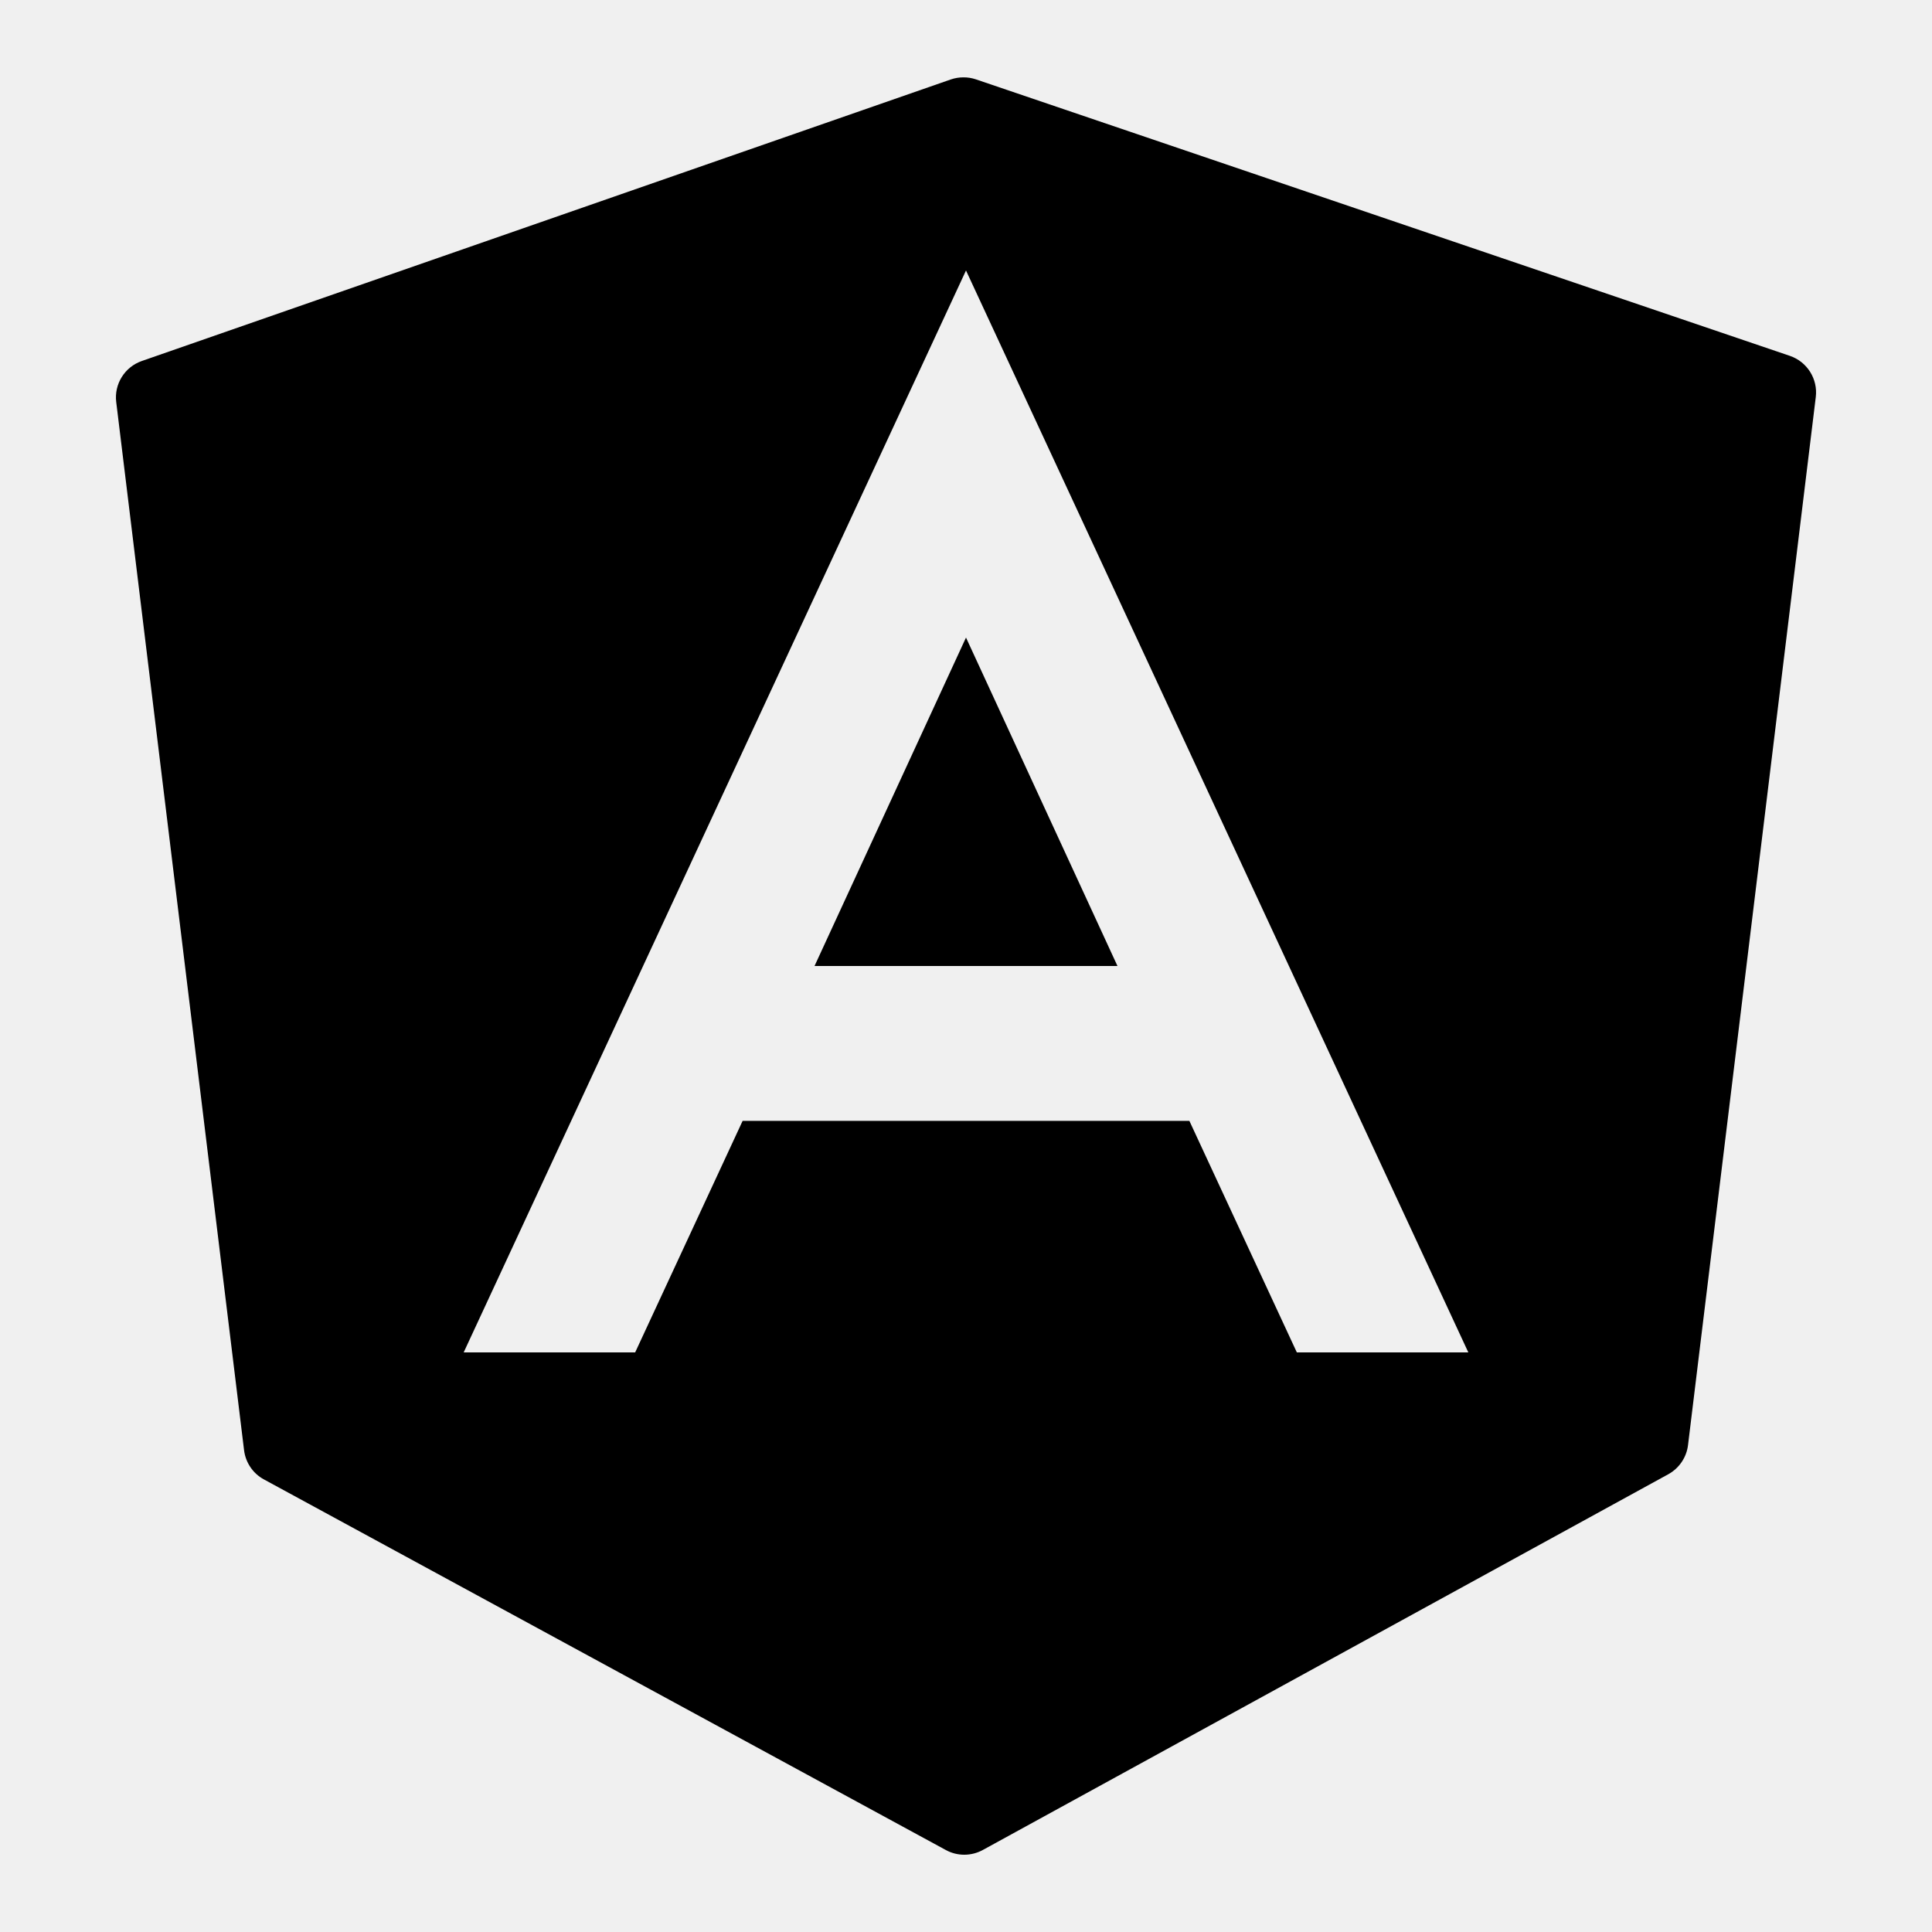
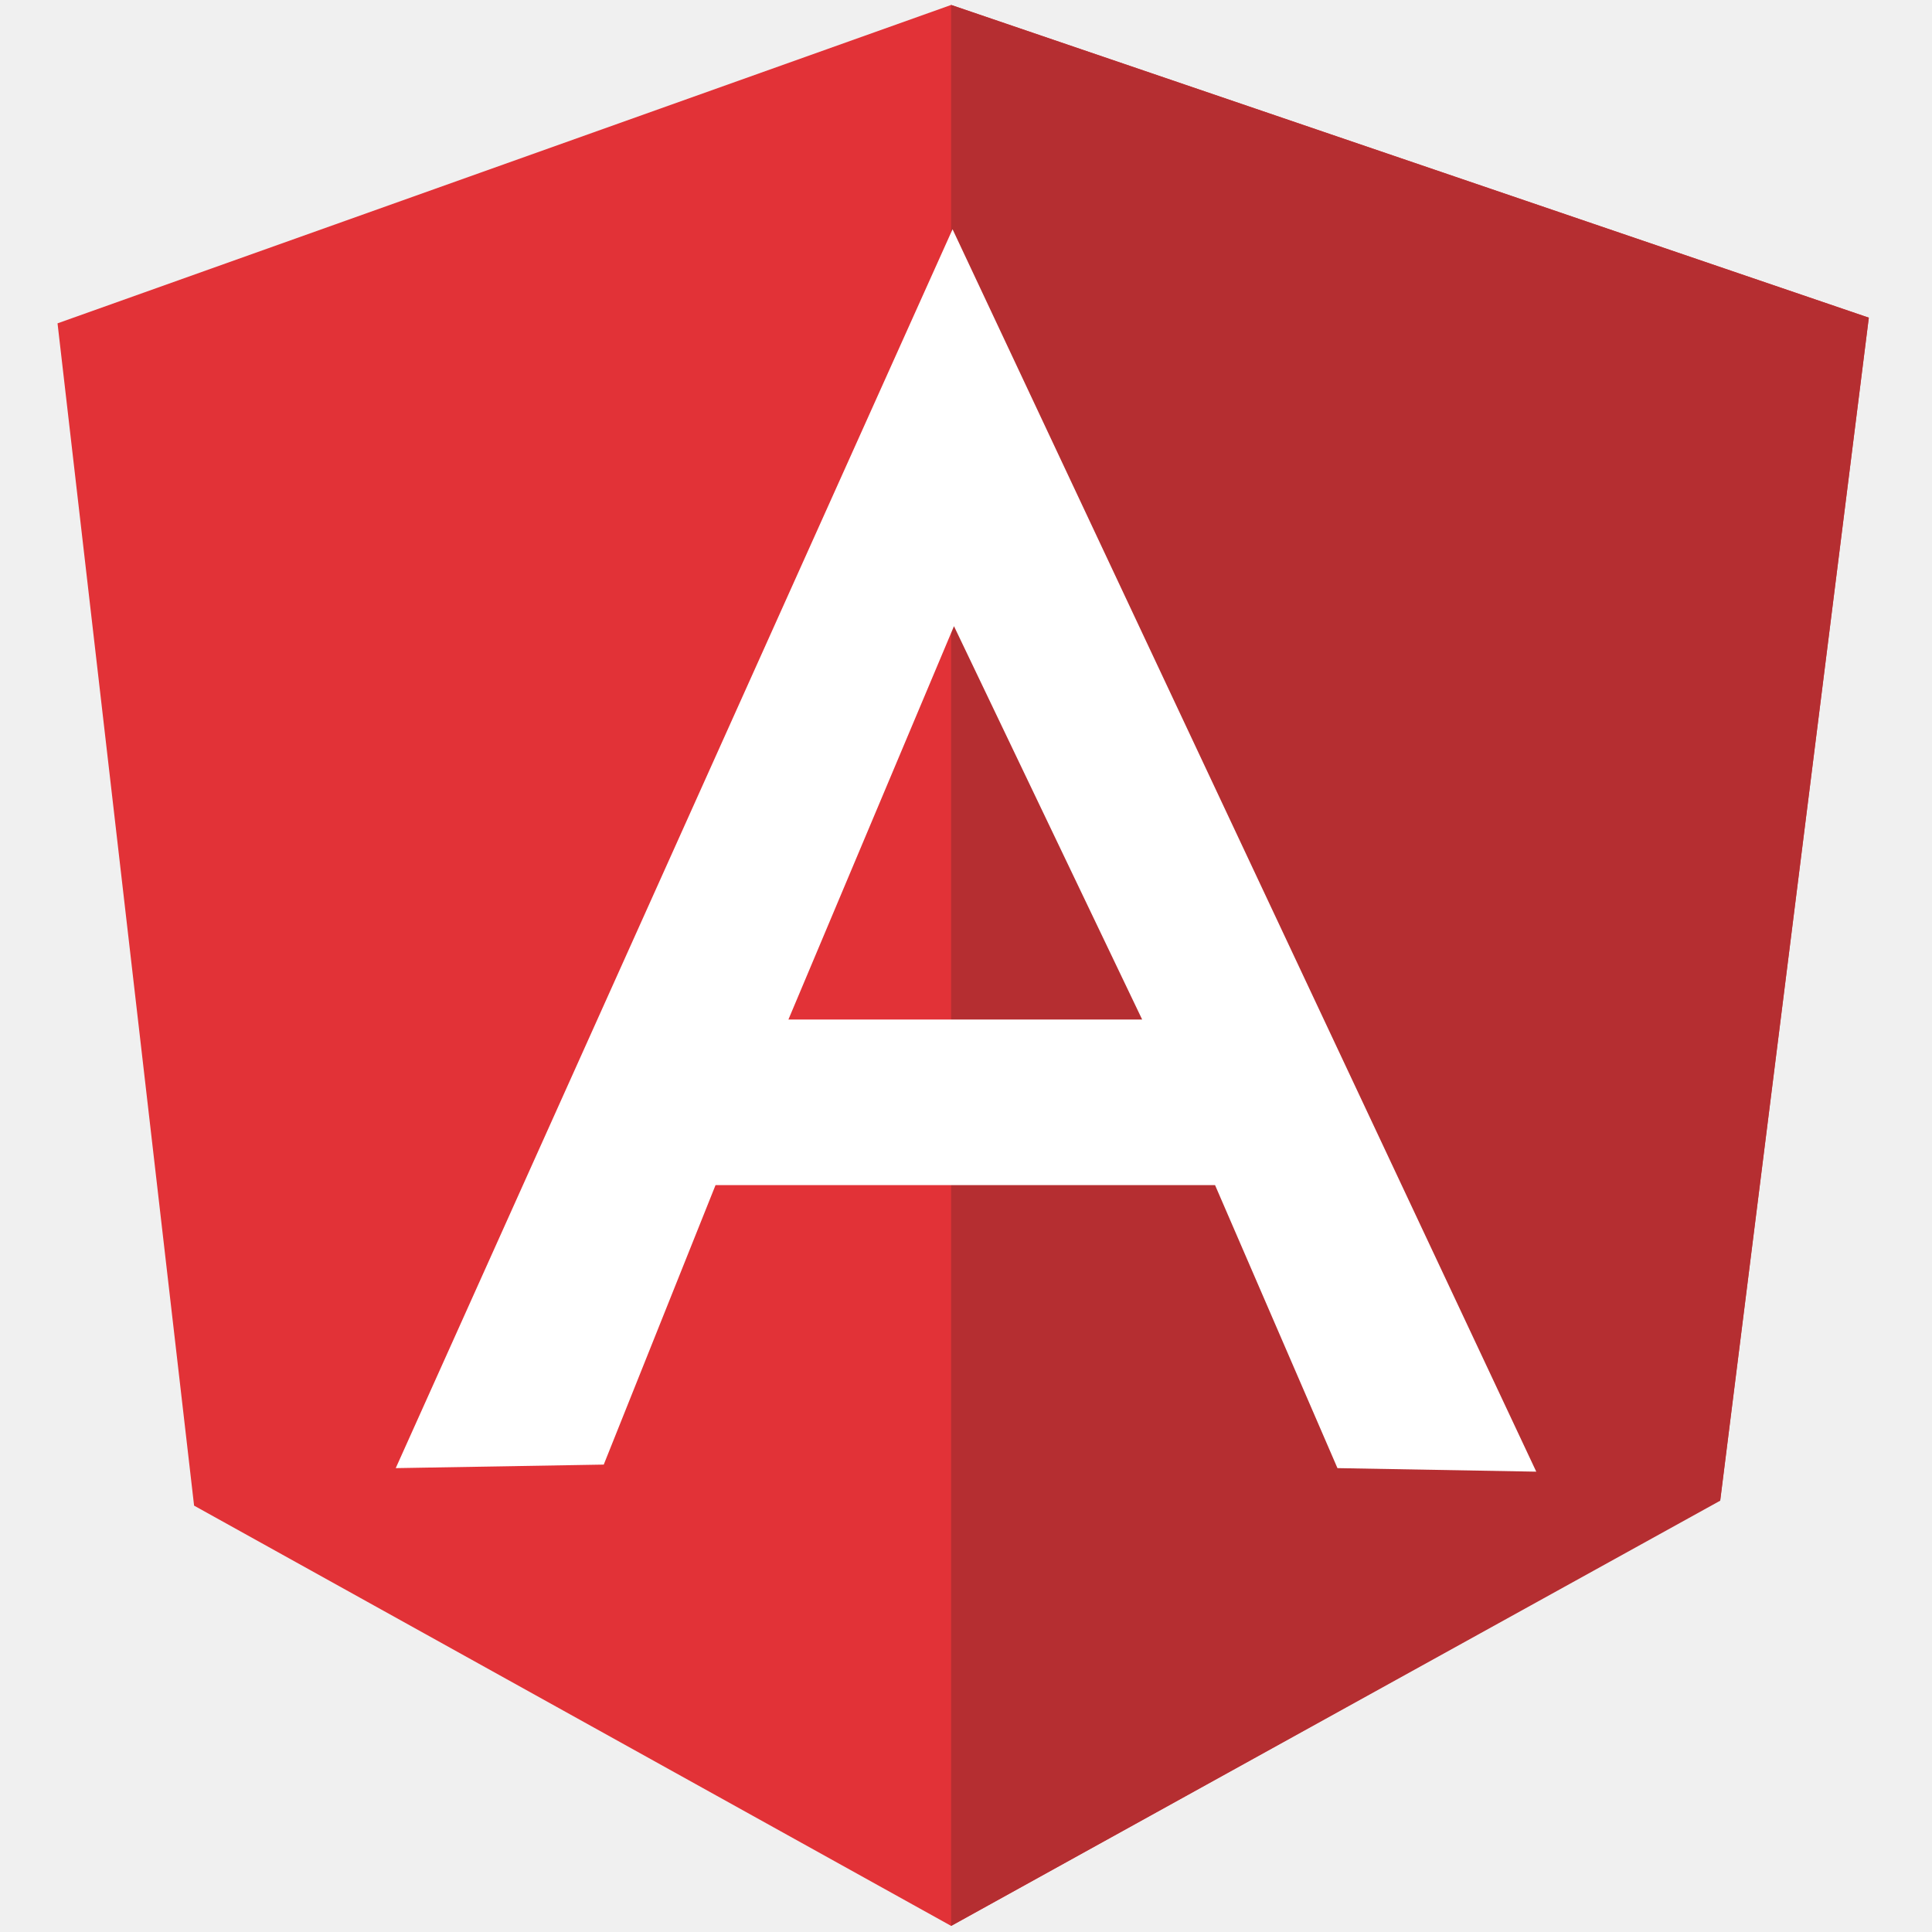
- <svg xmlns="http://www.w3.org/2000/svg" fill="#000000" viewBox="0 0 50 50" width="50px" height="50px">
-   <path d="M 24.93 2.002 C 24.82 2.002 24.709 2.021 24.604 2.057 L 3.672 9.342 C 3.228 9.496 2.95 9.939 3.008 10.406 L 6.316 37.529 C 6.355 37.85 6.545 38.133 6.83 38.287 L 24.479 47.879 C 24.627 47.96 24.791 48 24.955 48 C 25.12 48 25.287 47.959 25.436 47.877 L 43.174 38.154 C 43.456 37.999 43.648 37.717 43.686 37.398 L 46.992 10.277 C 47.05 9.808 46.769 9.361 46.32 9.209 L 25.254 2.053 C 25.149 2.018 25.04 2.001 24.93 2.002 z M 25 7 L 38 35 L 33.562 35 L 30.781 29.008 L 19.219 29.008 L 16.438 35 L 12 35 L 25 7 z M 25 16.5 L 21.08 25 L 28.92 25 L 25 16.5 z" />
+ <svg xmlns="http://www.w3.org/2000/svg" width="48px" height="48px" viewBox="0 0 256 272" preserveAspectRatio="xMidYMid">
+   <path d="M.1 45.522L125.908.697l129.196 44.028-20.919 166.45-108.277 59.966-106.583-59.169L.1 45.522z" fill="#E23237" />
+   <path d="M255.104 44.725L125.908.697v270.444l108.277-59.866 20.919-166.55z" fill="#B52E31" />
+   <path d="M126.107 32.274L47.714 206.693l29.285-.498 15.739-39.347h70.325l17.233 39.845 27.99.498-82.179-174.917zm.2 55.882l26.496 55.383h-49.806l23.31-55.383z" fill="#FFF" />
</svg>
